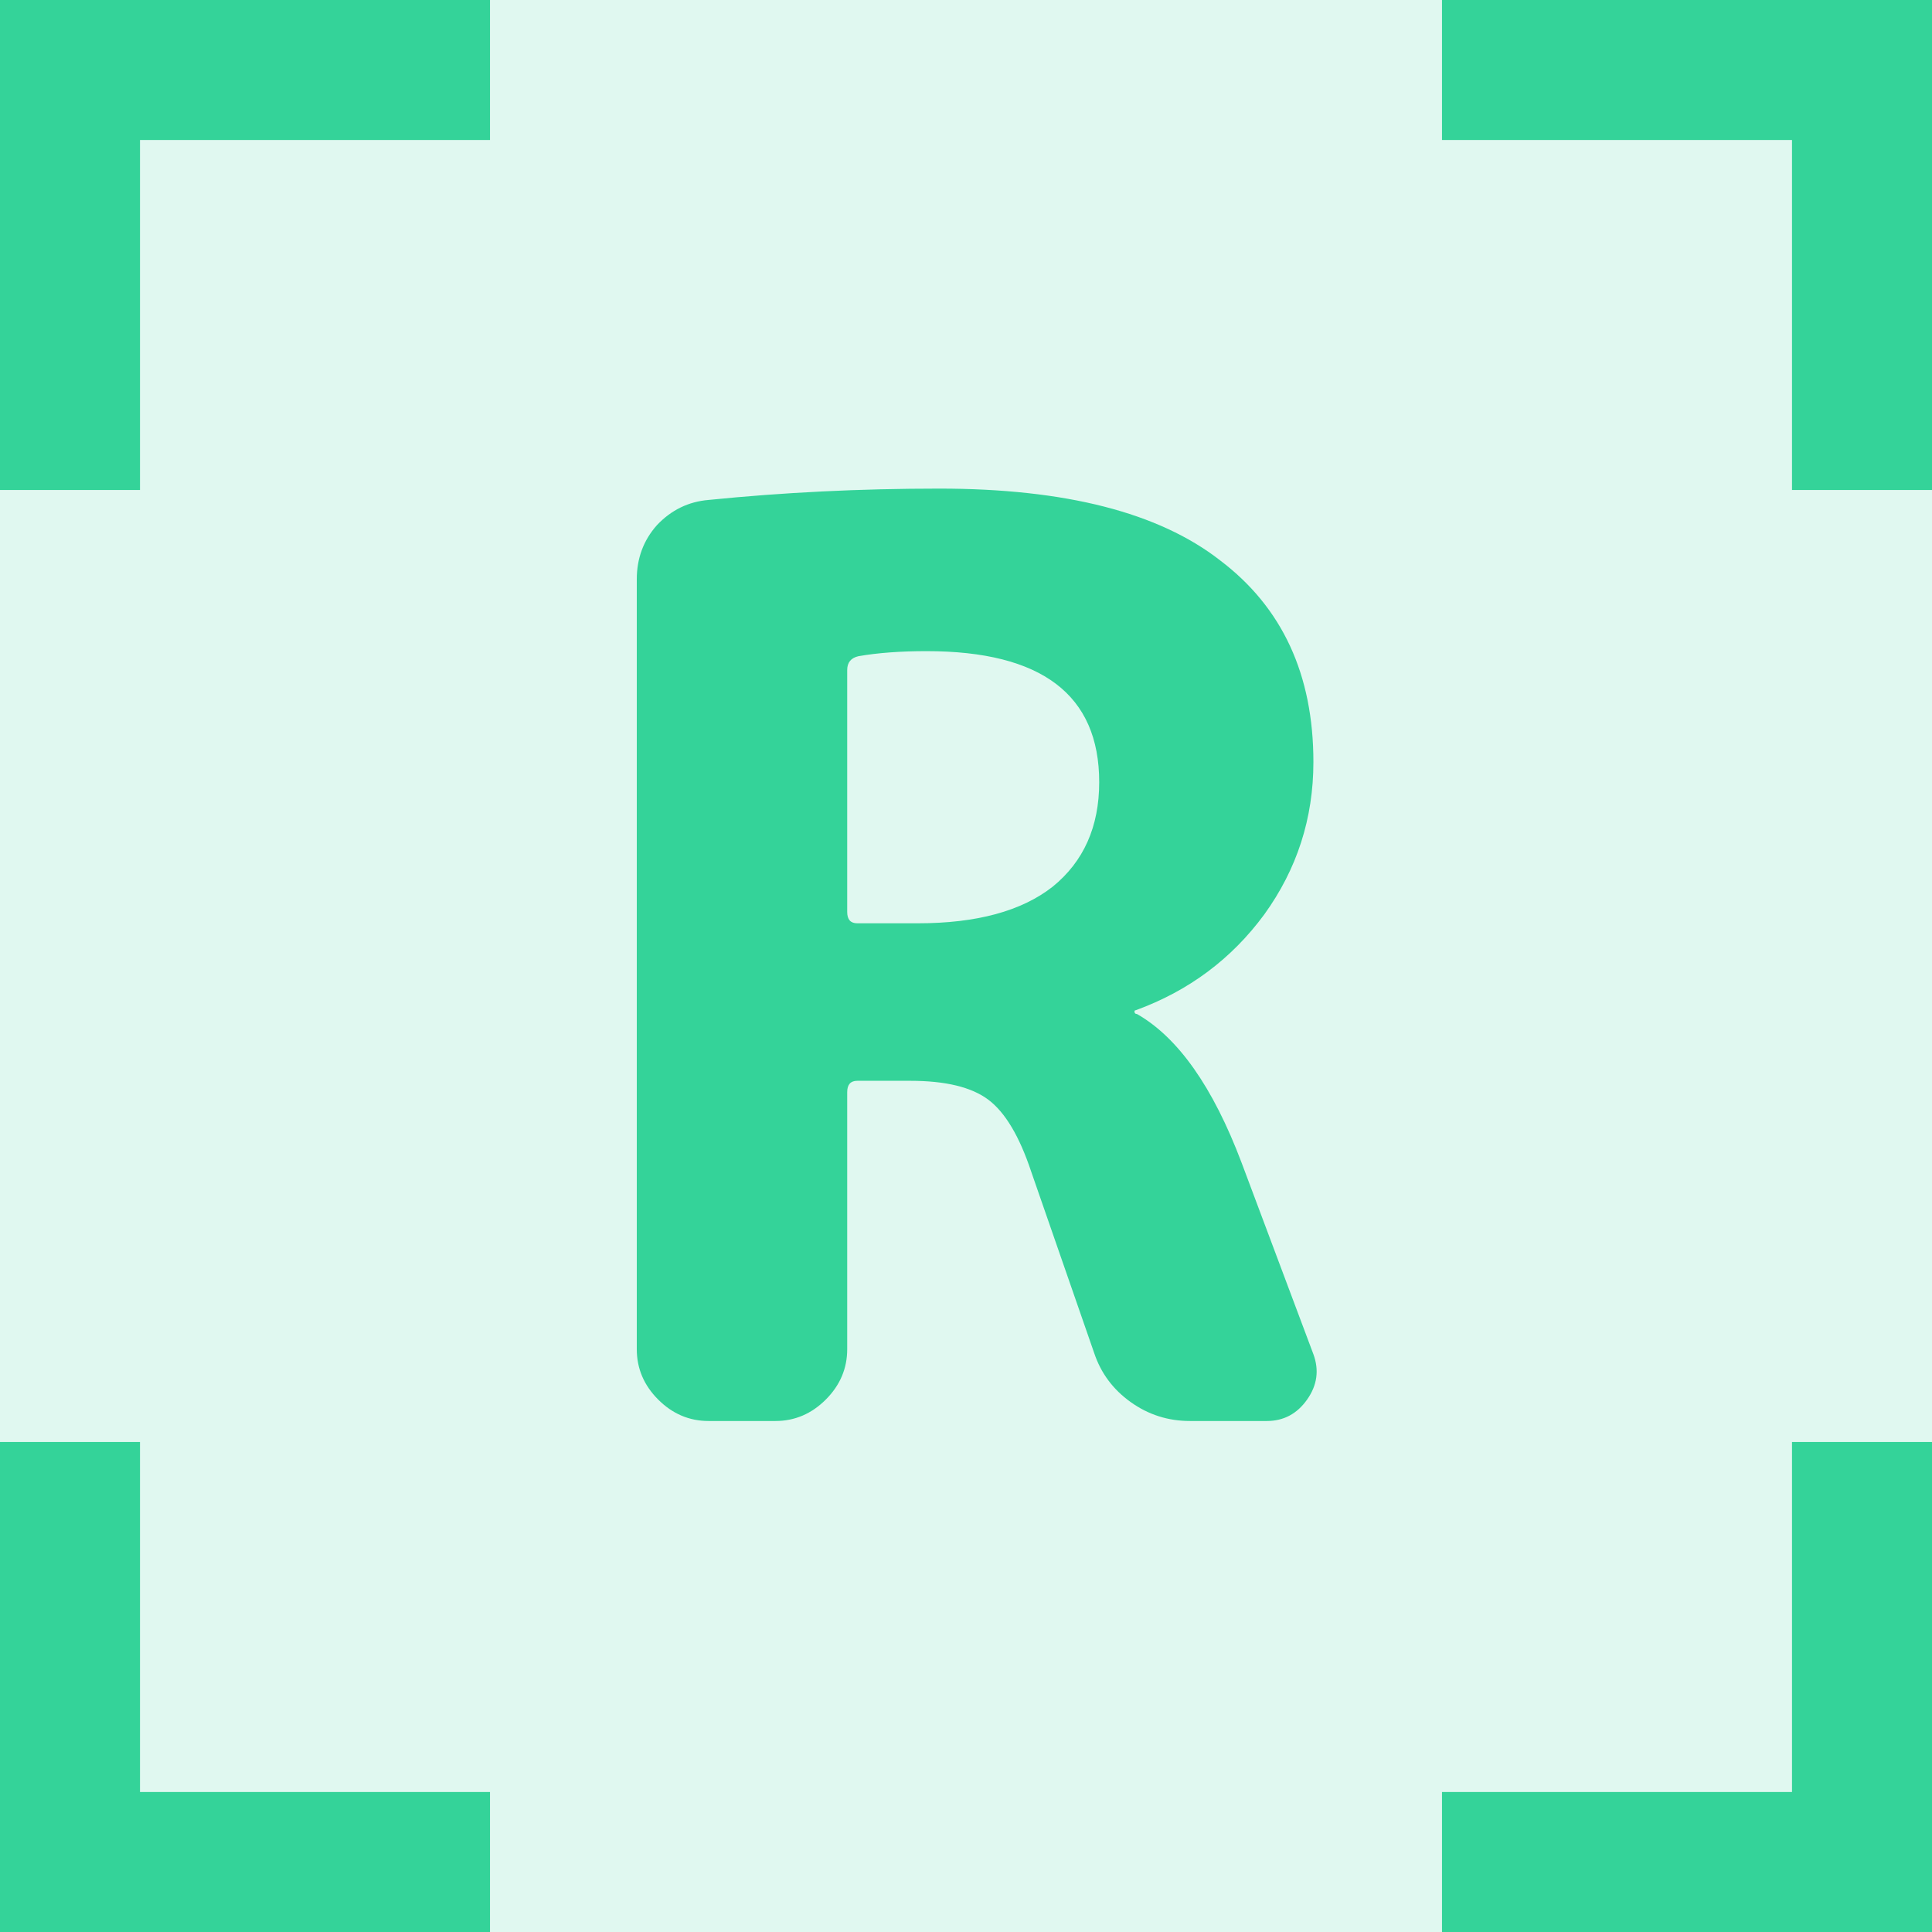
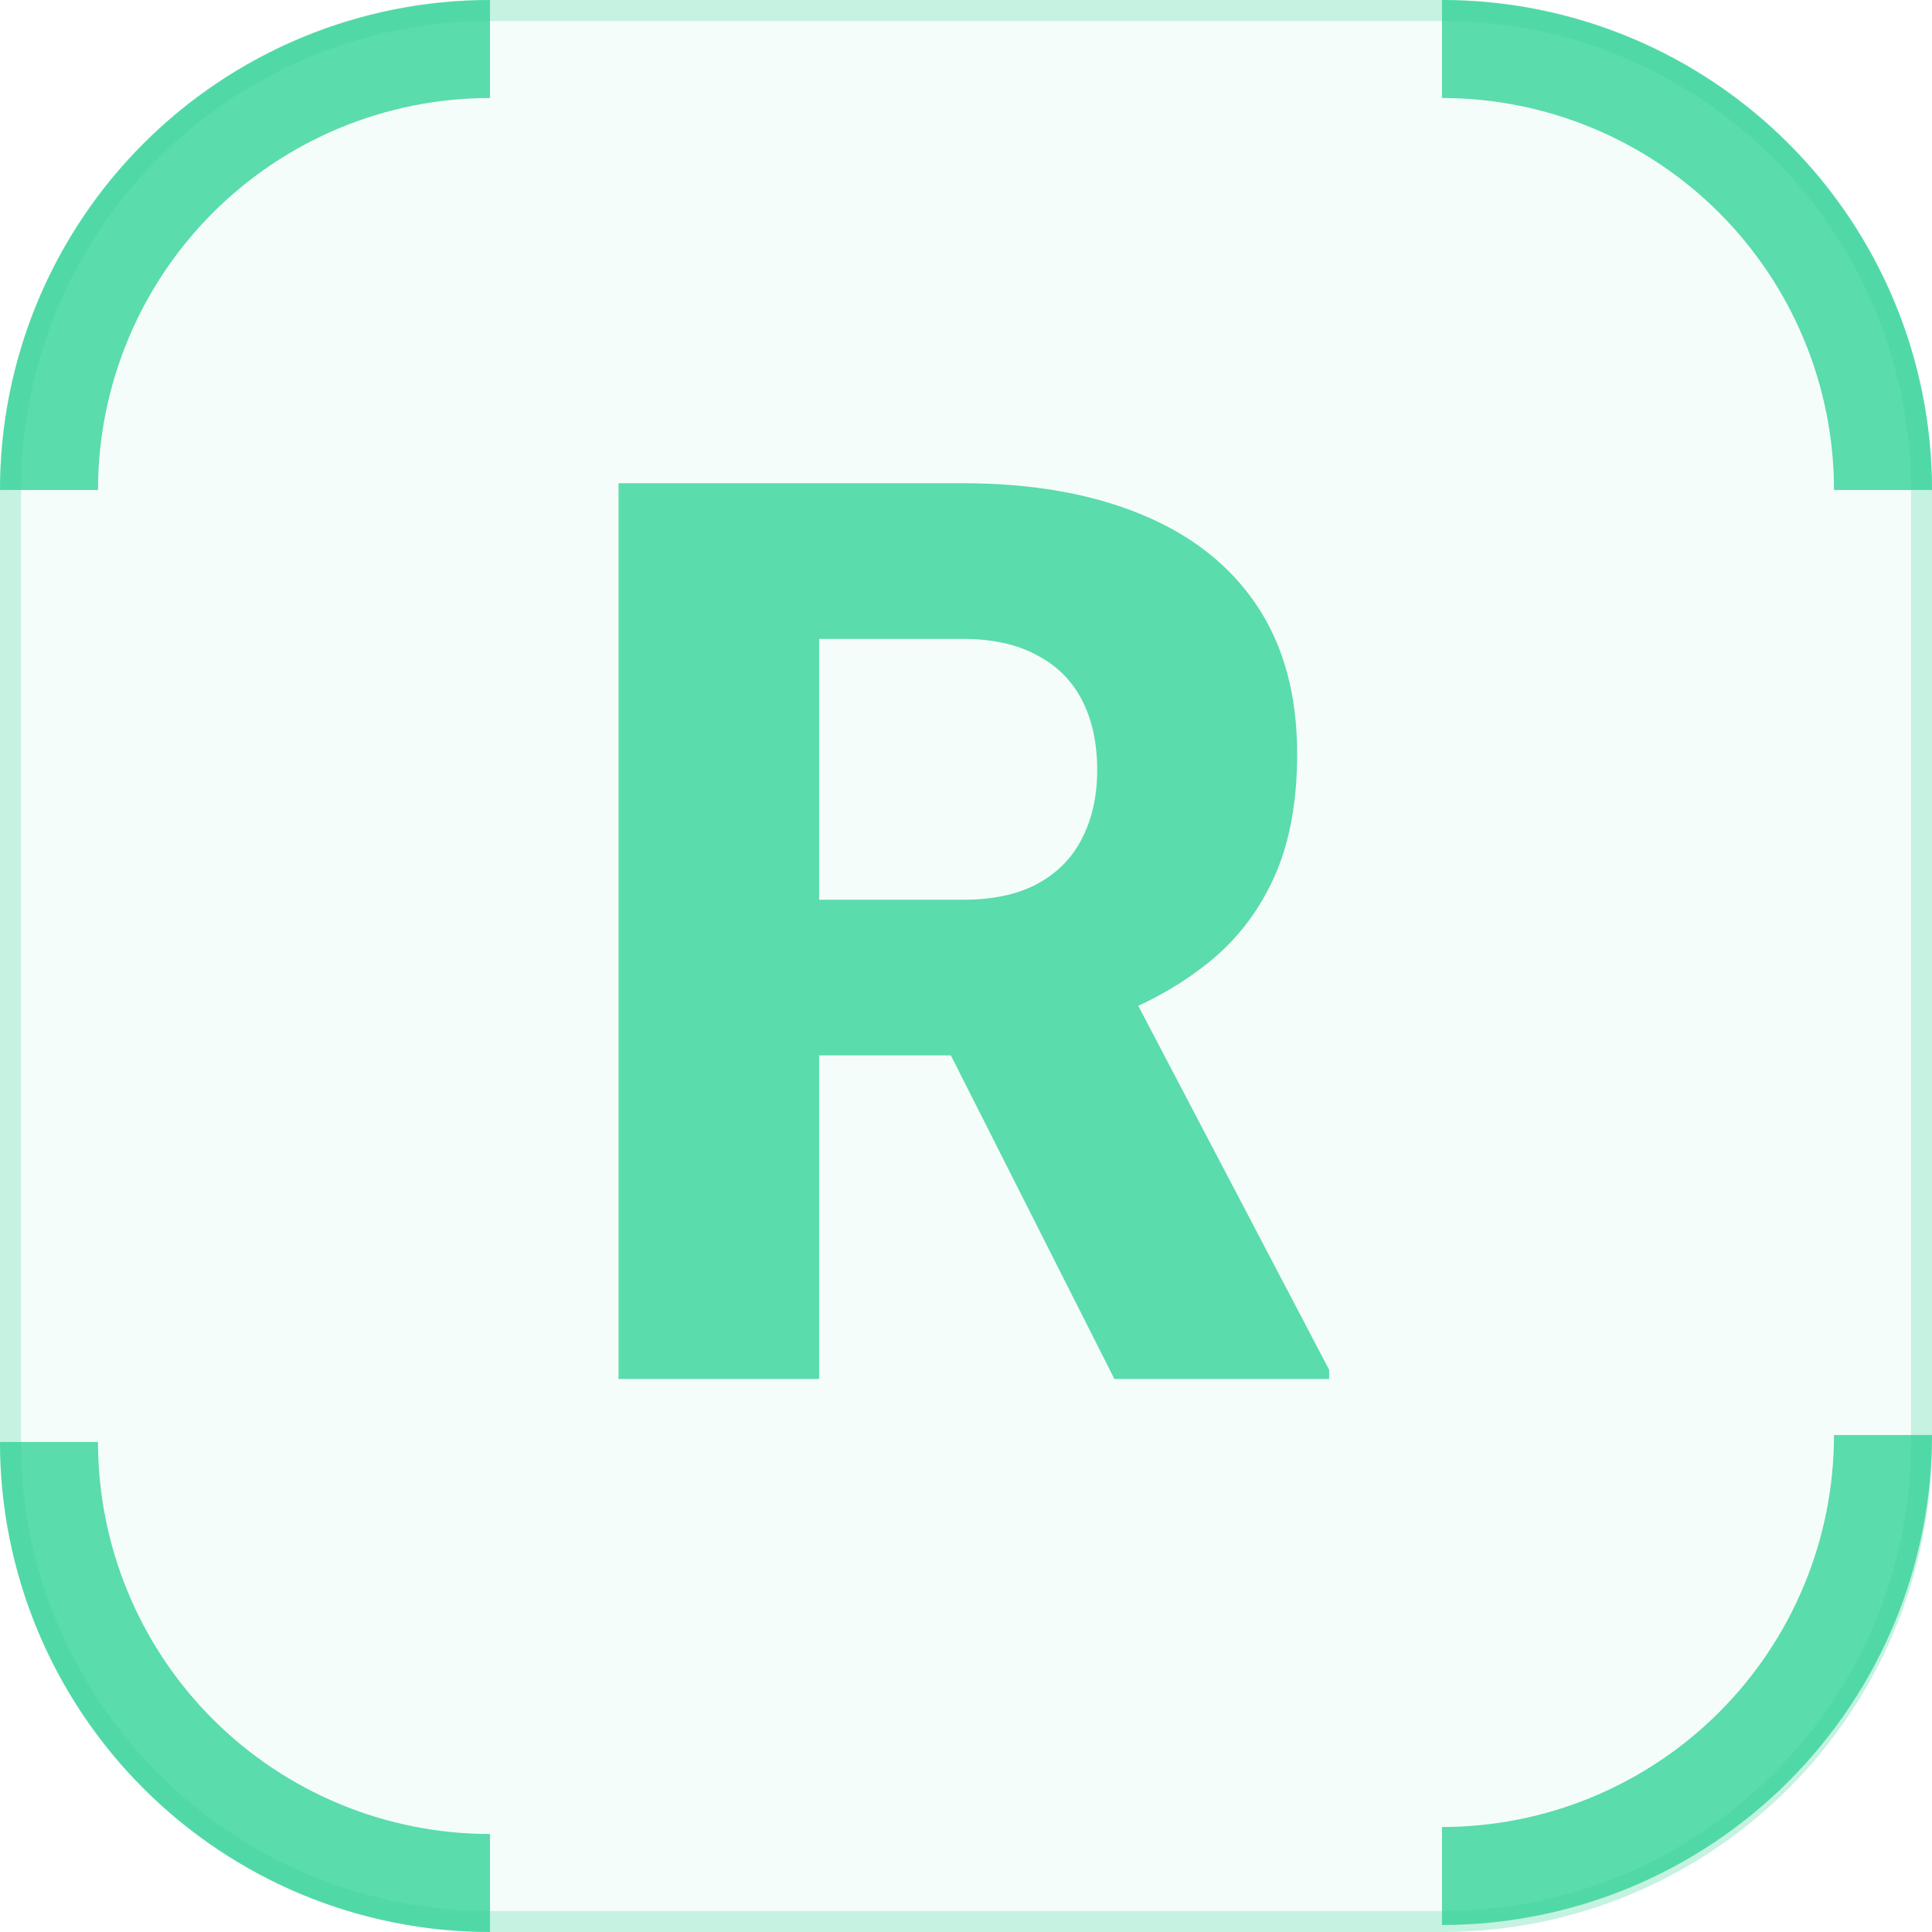
<svg xmlns="http://www.w3.org/2000/svg" width="276" height="276" viewBox="0 0 276 276" fill="none">
-   <path d="M0 0H276V276H0V0Z" fill="#34D399" fill-opacity="0.15" />
-   <path d="M121.029 95.72V130.28C121.029 131.36 121.509 131.9 122.469 131.9H131.109C139.509 131.9 145.929 130.16 150.369 126.68C154.809 123.08 157.029 118.1 157.029 111.74C157.029 99.26 148.809 93.02 132.369 93.02C128.649 93.02 125.409 93.26 122.649 93.74C121.569 93.98 121.029 94.64 121.029 95.72ZM101.229 203C98.469 203 96.069 201.98 94.029 199.94C91.989 197.9 90.969 195.5 90.969 192.74V82.76C90.969 79.76 91.929 77.18 93.849 75.02C95.889 72.86 98.349 71.66 101.229 71.42C111.909 70.34 122.889 69.8 134.169 69.8C152.169 69.8 165.549 73.22 174.309 80.06C183.189 86.78 187.629 96.38 187.629 108.86C187.629 116.9 185.289 124.16 180.609 130.64C175.929 137 169.809 141.56 162.249 144.32C162.129 144.32 162.069 144.38 162.069 144.5C162.069 144.74 162.189 144.86 162.429 144.86C168.309 148.22 173.289 155.3 177.369 166.1L187.629 193.46C188.469 195.74 188.169 197.9 186.729 199.94C185.289 201.98 183.369 203 180.969 203H169.989C166.869 203 164.049 202.1 161.529 200.3C159.009 198.5 157.269 196.16 156.309 193.28L147.309 167.36C145.629 162.32 143.589 158.9 141.189 157.1C138.789 155.3 135.069 154.4 130.029 154.4H122.469C121.509 154.4 121.029 154.94 121.029 156.02V192.74C121.029 195.5 120.009 197.9 117.969 199.94C115.929 201.98 113.529 203 110.769 203H101.229Z" fill="#34D399" />
-   <path d="M10 70V10H70" stroke="#34D399" stroke-width="20" />
-   <path d="M206 10L266 10V70" stroke="#34D399" stroke-width="20" />
-   <path d="M266 206V266H206" stroke="#34D399" stroke-width="20" />
-   <path d="M70 266H10L10 206" stroke="#34D399" stroke-width="20" />
+   <path d="M0 70C0 31.34 31.34 0 70 0H206C244.66 0 276 31.34 276 70V206C276 244.66 244.66 276 206 276H70C31.34 276 0 244.66 0 206V70Z" fill="#34D399" fill-opacity="0.05" />
+   <path d="M70 1.5H206C243.831 1.5 274.5 32.169 274.5 70V206C274.5 243.831 243.831 274.5 206 274.5H70C32.169 274.5 1.5 243.831 1.5 206V70C1.5 32.169 32.169 1.5 70 1.5Z" stroke="#34D399" stroke-opacity="0.25" stroke-width="3" />
+   <path d="M88.363 69.031H137.494C147.279 69.031 155.746 70.496 162.895 73.426C170.102 76.356 175.639 80.691 179.506 86.434C183.373 92.176 185.307 99.266 185.307 107.703C185.307 114.734 184.164 120.711 181.879 125.633C179.594 130.555 176.371 134.627 172.211 137.85C168.109 141.072 163.305 143.68 157.797 145.672L148.48 150.77H106.645L106.469 128.533H137.582C141.859 128.533 145.404 127.771 148.217 126.248C151.029 124.725 153.139 122.586 154.545 119.832C156.01 117.02 156.742 113.738 156.742 109.988C156.742 106.121 156.01 102.781 154.545 99.969C153.08 97.156 150.912 95.018 148.041 93.553C145.229 92.029 141.713 91.268 137.494 91.268H117.016V197H88.363V69.031ZM159.203 197L130.463 140.135L160.697 140.047L189.877 195.682V197H159.203Z" fill="#34D399" fill-opacity="0.8" />
+   <path d="M0 206C-8.03636e-07 215.193 1.811 224.295 5.328 232.788C8.846 241.281 14.002 248.997 20.503 255.497C27.003 261.998 34.719 267.154 43.212 270.672C51.705 274.189 60.807 276 70 276L70 262C62.646 262 55.364 260.552 48.57 257.737C41.776 254.923 35.602 250.798 30.402 245.598C25.202 240.398 21.077 234.225 18.263 227.43C15.448 220.636 14 213.354 14 206L0 206Z" fill="#34D399" fill-opacity="0.8" />
+   <path d="M276 70C276 60.807 274.189 51.705 270.672 43.212C267.154 34.719 261.998 27.003 255.497 20.503C248.997 14.002 241.281 8.846 232.788 5.328C224.295 1.811 215.193 4.01818e-07 206 0L206 14C213.354 14 220.636 15.448 227.43 18.263C234.225 21.077 240.398 25.202 245.598 30.402C250.798 35.602 254.923 41.776 257.737 48.57C260.552 55.364 262 62.646 262 70L276 70Z" fill="#34D399" fill-opacity="0.8" />
+   <path d="M70 0C60.807 -8.03636e-07 51.705 1.811 43.212 5.328C34.719 8.846 27.003 14.002 20.503 20.503C14.002 27.003 8.846 34.719 5.328 43.212C1.811 51.705 4.01818e-07 60.807 0 70L14 70C14 62.646 15.448 55.364 18.263 48.57C21.077 41.776 25.202 35.602 30.402 30.402C35.602 25.202 41.776 21.077 48.57 18.263C55.364 15.448 62.646 14 70 14L70 0Z" fill="#34D399" fill-opacity="0.8" />
+   <path d="M206 275C215.193 275 224.295 273.189 232.788 269.672C241.281 266.154 248.997 260.998 255.497 254.497C261.998 247.997 267.154 240.281 270.672 231.788C274.189 223.295 276 214.193 276 205L262 205C262 212.354 260.552 219.636 257.737 226.43C254.923 233.225 250.798 239.398 245.598 244.598C240.398 249.798 234.225 253.923 227.43 256.737C220.636 259.552 213.354 261 206 261L206 275Z" fill="#34D399" fill-opacity="0.8" />
</svg>
